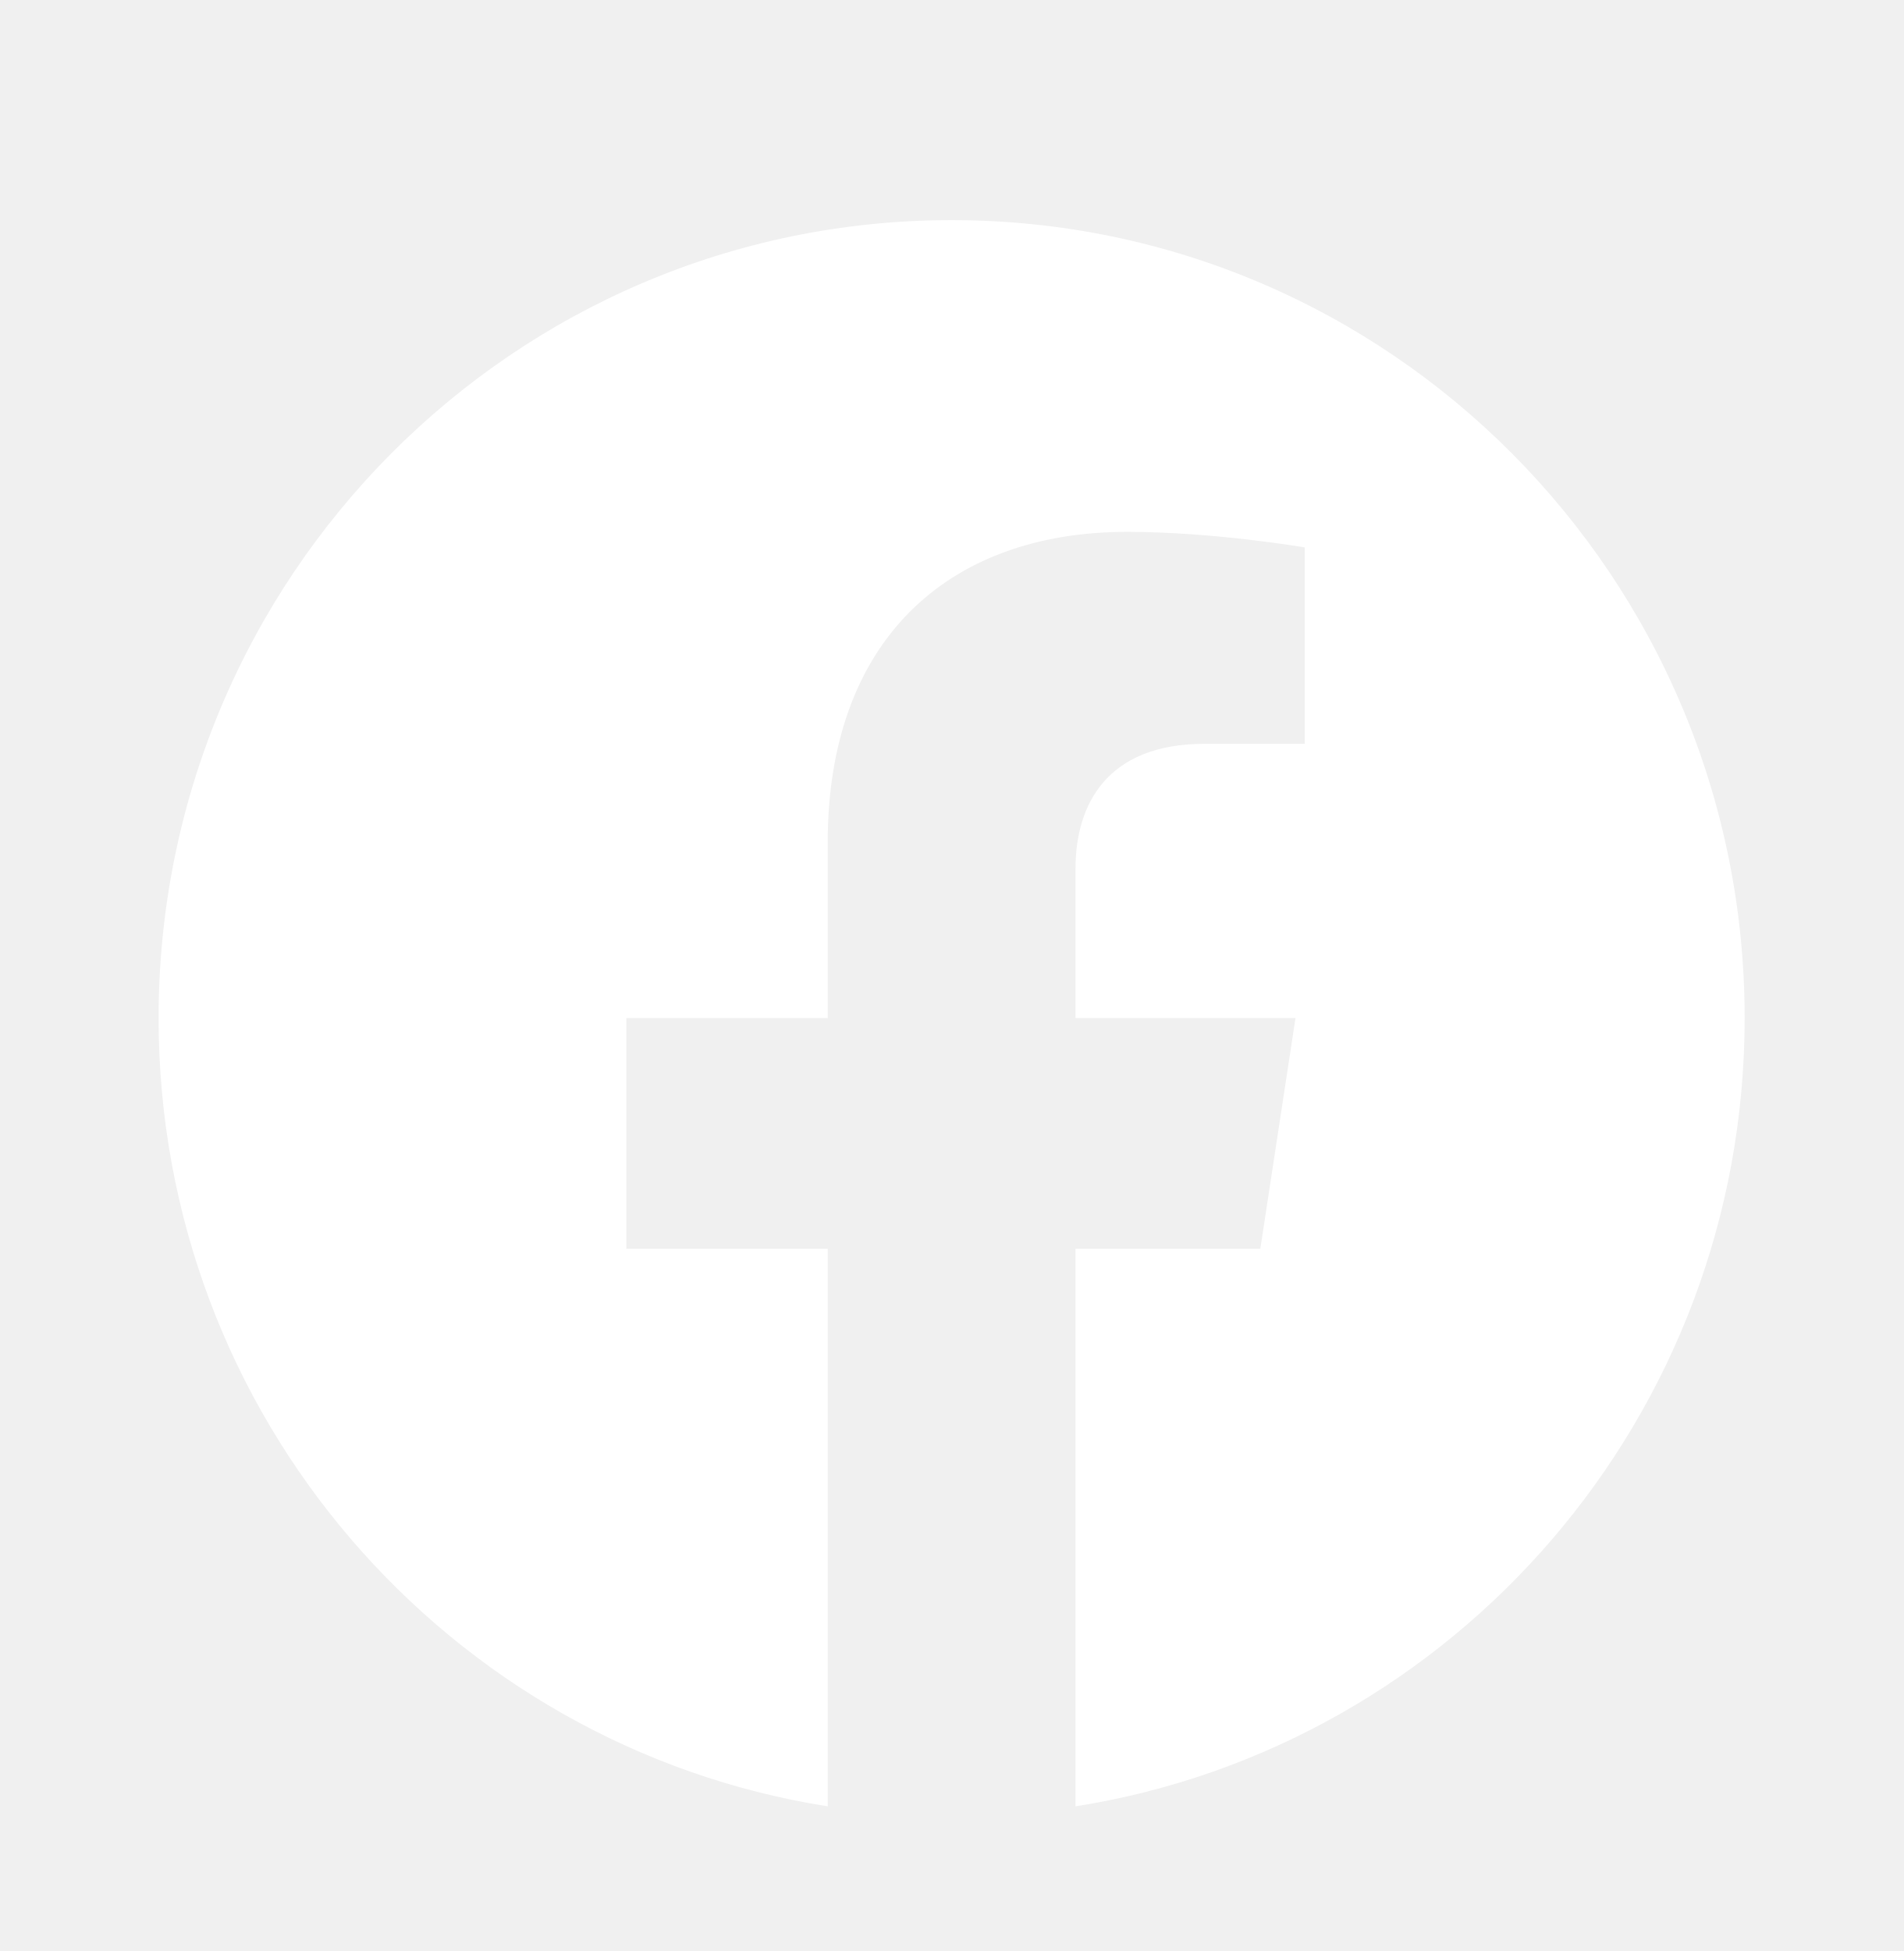
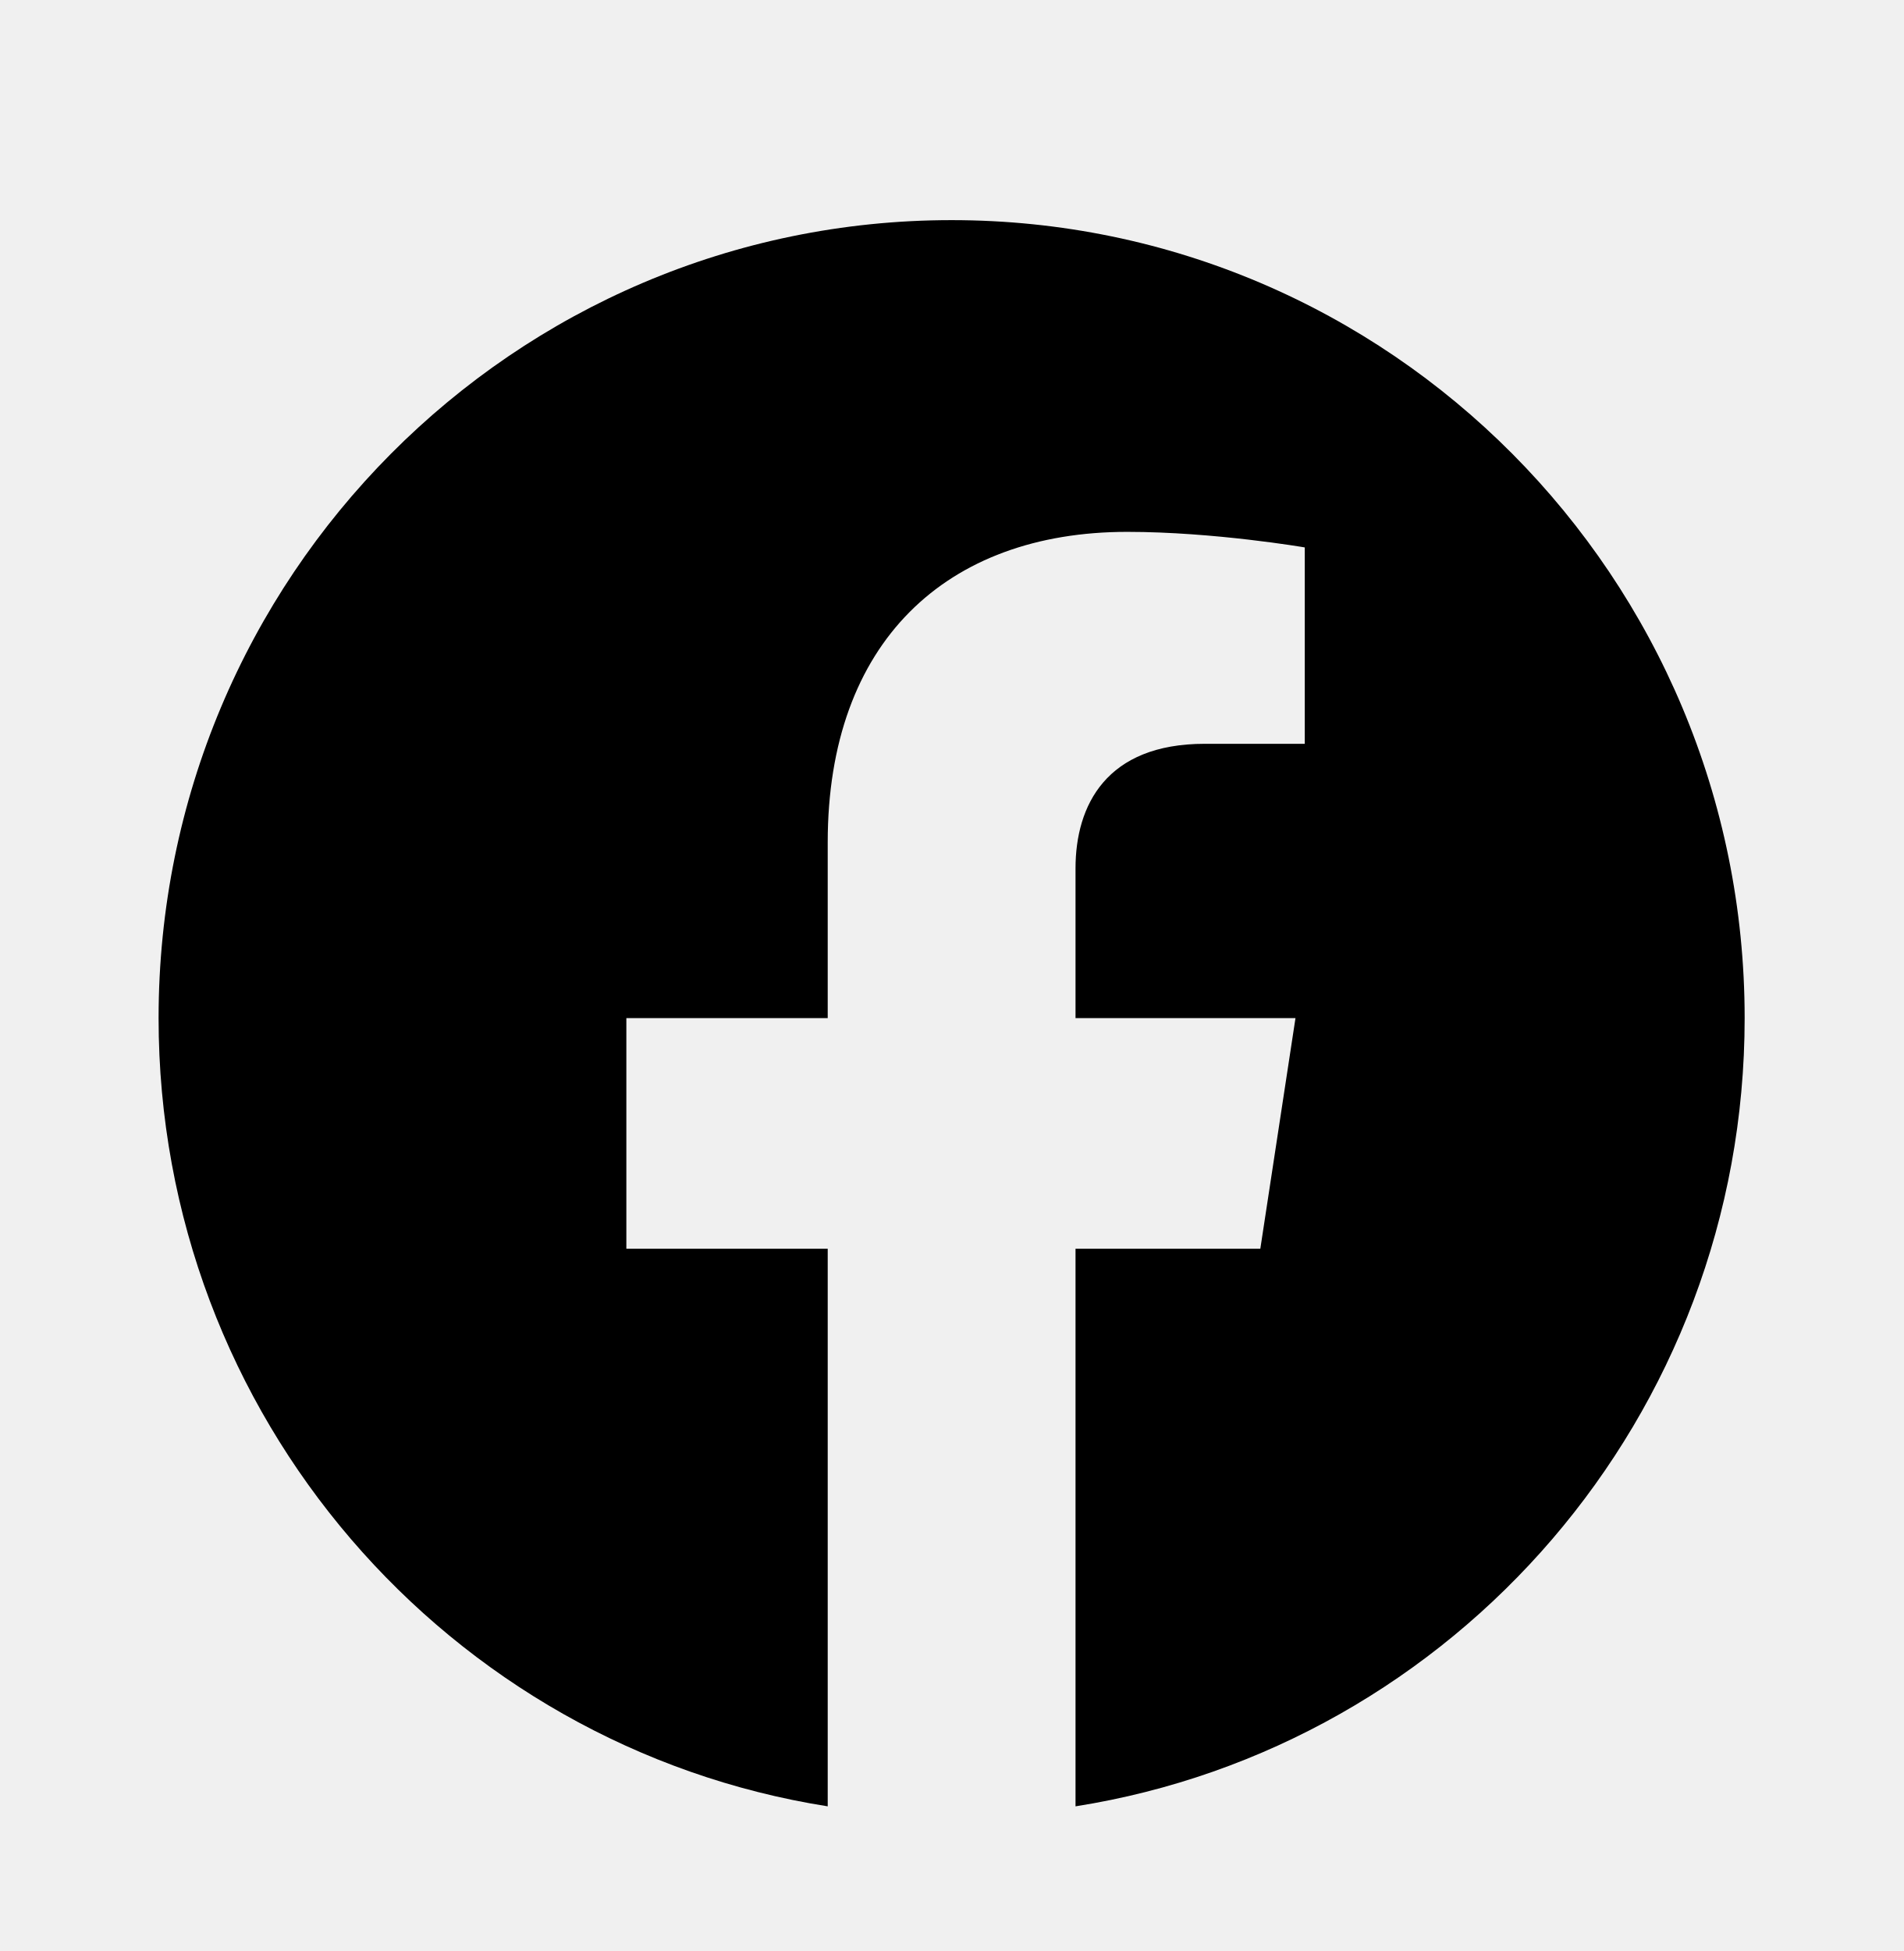
- <svg xmlns="http://www.w3.org/2000/svg" width="40" height="41" viewBox="0 0 40 41" fill="none">
-   <path d="M36.667 21.395C36.667 12.134 29.205 4.626 20 4.626C10.795 4.626 3.333 12.134 3.333 21.395C3.333 29.765 9.428 36.702 17.396 37.96V26.242H13.164V21.395H17.396V17.701C17.396 13.498 19.884 11.177 23.691 11.177C25.515 11.177 27.422 11.504 27.422 11.504V15.631H25.32C23.25 15.631 22.604 16.924 22.604 18.25V21.395H27.227L26.488 26.242H22.604V37.96C30.572 36.702 36.667 29.765 36.667 21.395Z" fill="white" />
+ <svg xmlns="http://www.w3.org/2000/svg" width="40" height="41" viewBox="0 0 40 41">
+   <path d="M36.667 21.395C36.667 12.134 29.205 4.626 20 4.626C10.795 4.626 3.333 12.134 3.333 21.395C3.333 29.765 9.428 36.702 17.396 37.96V26.242H13.164V21.395H17.396V17.701C17.396 13.498 19.884 11.177 23.691 11.177C25.515 11.177 27.422 11.504 27.422 11.504V15.631H25.32C23.25 15.631 22.604 16.924 22.604 18.25V21.395H27.227L26.488 26.242H22.604V37.96C30.572 36.702 36.667 29.765 36.667 21.395Z" />
</svg>
